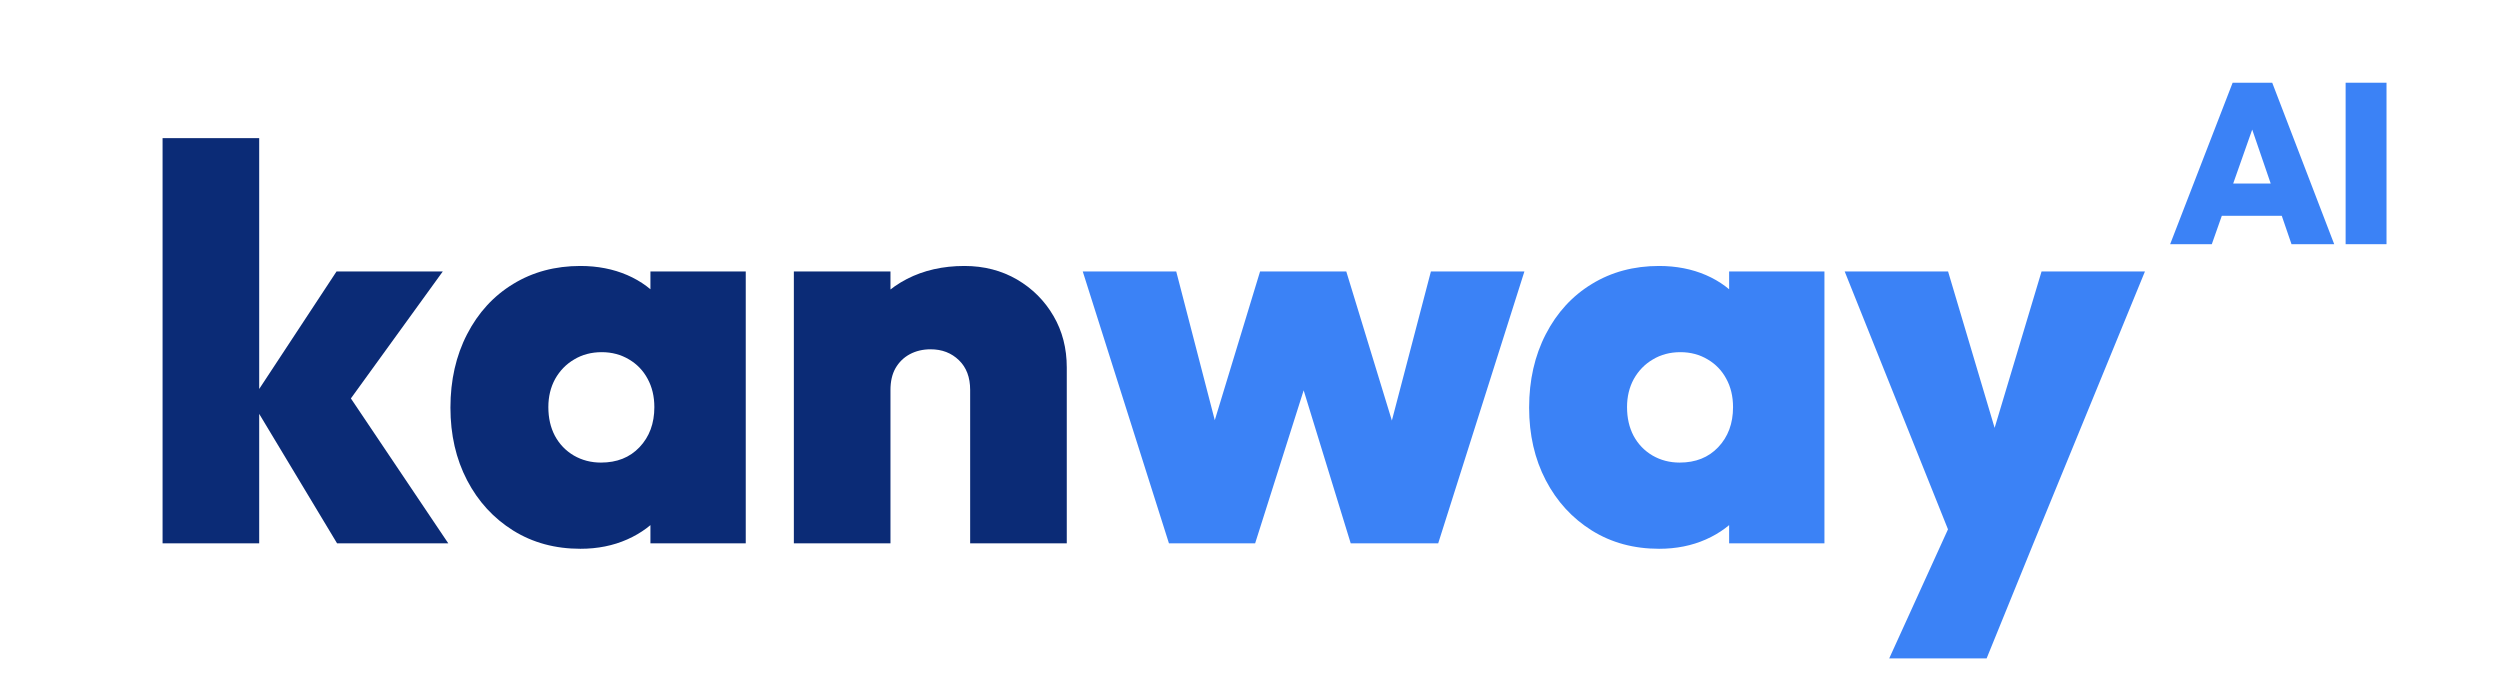
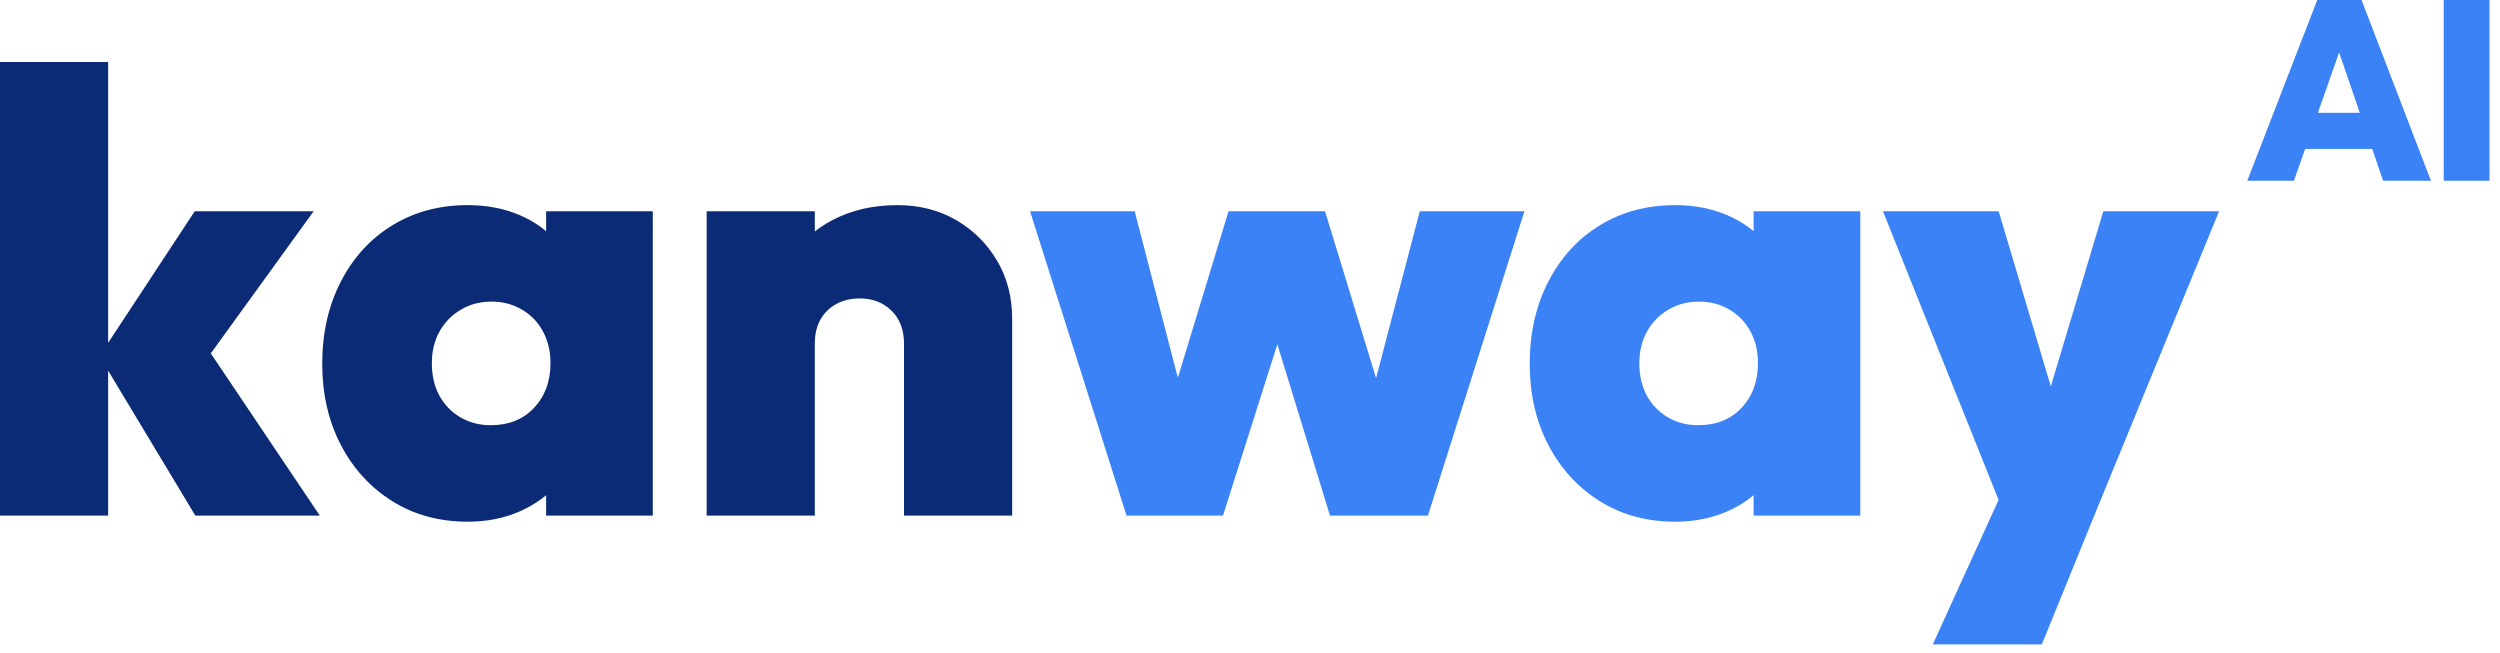
- <svg xmlns="http://www.w3.org/2000/svg" zoomAndPan="magnify" viewBox="0 0 150 42" preserveAspectRatio="xMidYMid meet" version="1.0">
-   <defs>
-     <g />
-   </defs>
-   <g fill="#0b2b76" fill-opacity="1">
-     <g transform="translate(8.051499, 32.59884)">
-       <g>
-         <path d="M 12.172 0 L 7.031 -8.547 L 12.141 -16.312 L 18.516 -16.312 L 12.172 -7.547 L 12.344 -9.672 L 18.844 0 Z M 1.703 0 L 1.703 -24.312 L 7.5 -24.312 L 7.5 0 Z M 1.703 0 " />
-       </g>
-     </g>
-   </g>
-   <g fill="#0b2b76" fill-opacity="1">
-     <g transform="translate(26.32311, 32.59884)">
-       <g>
-         <path d="M 8.5 0.328 C 6.988 0.328 5.645 -0.035 4.469 -0.766 C 3.289 -1.504 2.367 -2.508 1.703 -3.781 C 1.035 -5.062 0.703 -6.516 0.703 -8.141 C 0.703 -9.785 1.035 -11.254 1.703 -12.547 C 2.367 -13.836 3.289 -14.844 4.469 -15.562 C 5.645 -16.281 6.988 -16.641 8.5 -16.641 C 9.531 -16.641 10.469 -16.457 11.312 -16.094 C 12.156 -15.727 12.848 -15.211 13.391 -14.547 C 13.941 -13.879 14.27 -13.125 14.375 -12.281 L 14.375 -4.062 C 14.27 -3.195 13.941 -2.438 13.391 -1.781 C 12.848 -1.125 12.156 -0.609 11.312 -0.234 C 10.469 0.141 9.531 0.328 8.5 0.328 Z M 9.734 -4.844 C 10.691 -4.844 11.461 -5.148 12.047 -5.766 C 12.641 -6.391 12.938 -7.191 12.938 -8.172 C 12.938 -8.816 12.801 -9.383 12.531 -9.875 C 12.27 -10.363 11.898 -10.75 11.422 -11.031 C 10.941 -11.32 10.395 -11.469 9.781 -11.469 C 9.156 -11.469 8.602 -11.32 8.125 -11.031 C 7.645 -10.75 7.266 -10.359 6.984 -9.859 C 6.711 -9.359 6.578 -8.797 6.578 -8.172 C 6.578 -7.523 6.707 -6.953 6.969 -6.453 C 7.238 -5.953 7.617 -5.555 8.109 -5.266 C 8.598 -4.984 9.141 -4.844 9.734 -4.844 Z M 12.703 0 L 12.703 -4.375 L 13.547 -8.375 L 12.703 -12.312 L 12.703 -16.312 L 18.422 -16.312 L 18.422 0 Z M 12.703 0 " />
-       </g>
-     </g>
-   </g>
-   <g fill="#0b2b76" fill-opacity="1">
-     <g transform="translate(45.92843, 32.59884)">
-       <g>
-         <path d="M 12.281 0 L 12.281 -9.203 C 12.281 -9.961 12.055 -10.555 11.609 -10.984 C 11.16 -11.422 10.594 -11.641 9.906 -11.641 C 9.438 -11.641 9.02 -11.539 8.656 -11.344 C 8.289 -11.145 8.004 -10.863 7.797 -10.5 C 7.598 -10.145 7.5 -9.711 7.5 -9.203 L 5.234 -10.281 C 5.234 -11.594 5.52 -12.719 6.094 -13.656 C 6.676 -14.602 7.473 -15.336 8.484 -15.859 C 9.492 -16.379 10.645 -16.641 11.938 -16.641 C 13.113 -16.641 14.164 -16.367 15.094 -15.828 C 16.02 -15.285 16.75 -14.555 17.281 -13.641 C 17.812 -12.734 18.078 -11.703 18.078 -10.547 L 18.078 0 Z M 1.703 0 L 1.703 -16.312 L 7.5 -16.312 L 7.5 0 Z M 1.703 0 " />
-       </g>
-     </g>
-   </g>
-   <g fill="#3b82f6" fill-opacity="1">
-     <g transform="translate(64.87054, 32.59884)">
-       <g>
-         <path d="M 5.266 0 L 0.094 -16.312 L 5.703 -16.312 L 8.781 -4.438 L 7.109 -4.406 L 10.734 -16.312 L 15.906 -16.312 L 19.547 -4.406 L 17.875 -4.438 L 20.984 -16.312 L 26.594 -16.312 L 21.422 0 L 16.172 0 L 12.703 -11.281 L 14.016 -11.281 L 10.438 0 Z M 5.266 0 " />
-       </g>
-     </g>
-   </g>
-   <g fill="#3b82f6" fill-opacity="1">
-     <g transform="translate(91.04439, 32.59884)">
-       <g>
-         <path d="M 8.5 0.328 C 6.988 0.328 5.645 -0.035 4.469 -0.766 C 3.289 -1.504 2.367 -2.508 1.703 -3.781 C 1.035 -5.062 0.703 -6.516 0.703 -8.141 C 0.703 -9.785 1.035 -11.254 1.703 -12.547 C 2.367 -13.836 3.289 -14.844 4.469 -15.562 C 5.645 -16.281 6.988 -16.641 8.5 -16.641 C 9.531 -16.641 10.469 -16.457 11.312 -16.094 C 12.156 -15.727 12.848 -15.211 13.391 -14.547 C 13.941 -13.879 14.27 -13.125 14.375 -12.281 L 14.375 -4.062 C 14.27 -3.195 13.941 -2.438 13.391 -1.781 C 12.848 -1.125 12.156 -0.609 11.312 -0.234 C 10.469 0.141 9.531 0.328 8.5 0.328 Z M 9.734 -4.844 C 10.691 -4.844 11.461 -5.148 12.047 -5.766 C 12.641 -6.391 12.938 -7.191 12.938 -8.172 C 12.938 -8.816 12.801 -9.383 12.531 -9.875 C 12.27 -10.363 11.898 -10.75 11.422 -11.031 C 10.941 -11.32 10.395 -11.469 9.781 -11.469 C 9.156 -11.469 8.602 -11.32 8.125 -11.031 C 7.645 -10.75 7.266 -10.359 6.984 -9.859 C 6.711 -9.359 6.578 -8.797 6.578 -8.172 C 6.578 -7.523 6.707 -6.953 6.969 -6.453 C 7.238 -5.953 7.617 -5.555 8.109 -5.266 C 8.598 -4.984 9.141 -4.844 9.734 -4.844 Z M 12.703 0 L 12.703 -4.375 L 13.547 -8.375 L 12.703 -12.312 L 12.703 -16.312 L 18.422 -16.312 L 18.422 0 Z M 12.703 0 " />
-       </g>
-     </g>
-   </g>
-   <g fill="#3b82f6" fill-opacity="1">
-     <g transform="translate(110.6497, 32.59884)">
-       <g>
-         <path d="M 6.578 0.031 L 0.031 -16.312 L 6.234 -16.312 L 10.234 -2.875 L 7.812 -2.875 L 11.844 -16.312 L 18.047 -16.312 L 11.344 0.031 Z M 2.703 6.906 L 7.547 -3.734 L 11.344 0.031 L 8.547 6.906 Z M 2.703 6.906 " />
-       </g>
-     </g>
-   </g>
-   <g fill="#3b82f6" fill-opacity="1">
-     <g transform="translate(130.0524, 14.65116)">
-       <g>
-         <path d="M 0.156 0 L 3.906 -9.688 L 6.281 -9.688 L 10 0 L 7.438 0 L 4.641 -8.156 L 5.531 -8.156 L 2.656 0 Z M 2.438 -1.703 L 2.438 -3.641 L 7.781 -3.641 L 7.781 -1.703 Z M 2.438 -1.703 " />
-       </g>
-     </g>
-   </g>
-   <g fill="#3b82f6" fill-opacity="1">
-     <g transform="translate(139.8786, 14.65116)">
-       <g>
-         <path d="M 0.859 0 L 0.859 -9.688 L 3.312 -9.688 L 3.312 0 Z M 0.859 0 " />
-       </g>
-     </g>
-   </g>
+ <svg xmlns="http://www.w3.org/2000/svg" width="134" height="35" viewBox="0 0 134 35" fill="none">
+   <path d="M10.469 27.635L5.328 19.088L10.438 11.323H16.812L10.469 20.088L10.641 17.963L17.141 27.635H10.469ZM0 27.635V3.323H5.797V27.635H0Z" fill="#0B2B76" />
+   <path d="M25.069 27.963C23.557 27.963 22.213 27.6 21.037 26.87C19.858 26.131 18.936 25.127 18.272 23.854C17.604 22.573 17.272 21.12 17.272 19.495C17.272 17.85 17.604 16.381 18.272 15.088C18.936 13.799 19.858 12.791 21.037 12.073C22.213 11.354 23.557 10.995 25.069 10.995C26.1 10.995 27.037 11.178 27.881 11.541C28.725 11.909 29.416 12.424 29.959 13.088C30.51 13.756 30.838 14.51 30.944 15.354V23.573C30.838 24.44 30.51 25.198 29.959 25.854C29.416 26.51 28.725 27.026 27.881 27.401C27.037 27.776 26.1 27.963 25.069 27.963ZM26.303 22.791C27.26 22.791 28.029 22.487 28.615 21.87C29.209 21.245 29.506 20.444 29.506 19.463C29.506 18.819 29.369 18.252 29.1 17.76C28.838 17.272 28.467 16.885 27.99 16.604C27.51 16.315 26.963 16.166 26.35 16.166C25.725 16.166 25.17 16.315 24.694 16.604C24.213 16.885 23.834 17.276 23.553 17.776C23.279 18.276 23.147 18.838 23.147 19.463C23.147 20.112 23.276 20.682 23.537 21.182C23.807 21.682 24.186 22.081 24.678 22.37C25.166 22.651 25.709 22.791 26.303 22.791ZM29.272 27.635V23.26L30.115 19.26L29.272 15.323V11.323H34.99V27.635H29.272Z" fill="#0B2B76" />
+   <path d="M48.455 27.635V18.432C48.455 17.674 48.228 17.081 47.783 16.651C47.334 16.213 46.768 15.995 46.08 15.995C45.611 15.995 45.193 16.096 44.83 16.291C44.463 16.491 44.178 16.772 43.971 17.135C43.772 17.491 43.674 17.924 43.674 18.432L41.408 17.354C41.408 16.041 41.693 14.916 42.268 13.979C42.85 13.034 43.647 12.299 44.658 11.776C45.666 11.256 46.818 10.995 48.111 10.995C49.287 10.995 50.338 11.268 51.268 11.807C52.193 12.35 52.924 13.081 53.455 13.995C53.986 14.901 54.252 15.932 54.252 17.088V27.635H48.455ZM37.877 27.635V11.323H43.674V27.635H37.877Z" fill="#0B2B76" />
+   <path d="M60.382 27.635L55.21 11.323H60.819L63.897 23.198L62.225 23.229L65.85 11.323H71.022L74.663 23.229L72.991 23.198L76.1 11.323H81.71L76.538 27.635H71.288L67.819 16.354H69.132L65.553 27.635H60.382Z" fill="#3B82F6" />
+   <path d="M89.79 27.963C88.278 27.963 86.934 27.6 85.758 26.87C84.579 26.131 83.657 25.127 82.993 23.854C82.325 22.573 81.993 21.12 81.993 19.495C81.993 17.85 82.325 16.381 82.993 15.088C83.657 13.799 84.579 12.791 85.758 12.073C86.934 11.354 88.278 10.995 89.79 10.995C90.821 10.995 91.758 11.178 92.602 11.541C93.446 11.909 94.138 12.424 94.68 13.088C95.231 13.756 95.559 14.51 95.665 15.354V23.573C95.559 24.44 95.231 25.198 94.68 25.854C94.138 26.51 93.446 27.026 92.602 27.401C91.758 27.776 90.821 27.963 89.79 27.963ZM91.024 22.791C91.981 22.791 92.751 22.487 93.337 21.87C93.93 21.245 94.227 20.444 94.227 19.463C94.227 18.819 94.091 18.252 93.821 17.76C93.559 17.272 93.188 16.885 92.712 16.604C92.231 16.315 91.684 16.166 91.071 16.166C90.446 16.166 89.891 16.315 89.415 16.604C88.934 16.885 88.555 17.276 88.274 17.776C88.001 18.276 87.868 18.838 87.868 19.463C87.868 20.112 87.997 20.682 88.258 21.182C88.528 21.682 88.907 22.081 89.399 22.37C89.888 22.651 90.43 22.791 91.024 22.791ZM93.993 27.635V23.26L94.837 19.26L93.993 15.323V11.323H99.712V27.635H93.993Z" fill="#3B82F6" />
+   <path d="M107.473 27.666L100.926 11.323H107.129L111.129 24.76H108.708L112.739 11.323H118.942L112.239 27.666H107.473ZM103.598 34.541L108.442 23.901L112.239 27.666L109.442 34.541H103.598Z" fill="#3B82F6" />
+   <path d="M120.454 9.688L124.204 0H126.579L130.298 9.688H127.735L124.938 1.531H125.829L122.954 9.688H120.454ZM122.735 7.984V6.047H128.079V7.984H122.735Z" fill="#3B82F6" />
+   <path d="M130.983 9.688V0H133.437V9.688H130.983Z" fill="#3B82F6" />
</svg>
